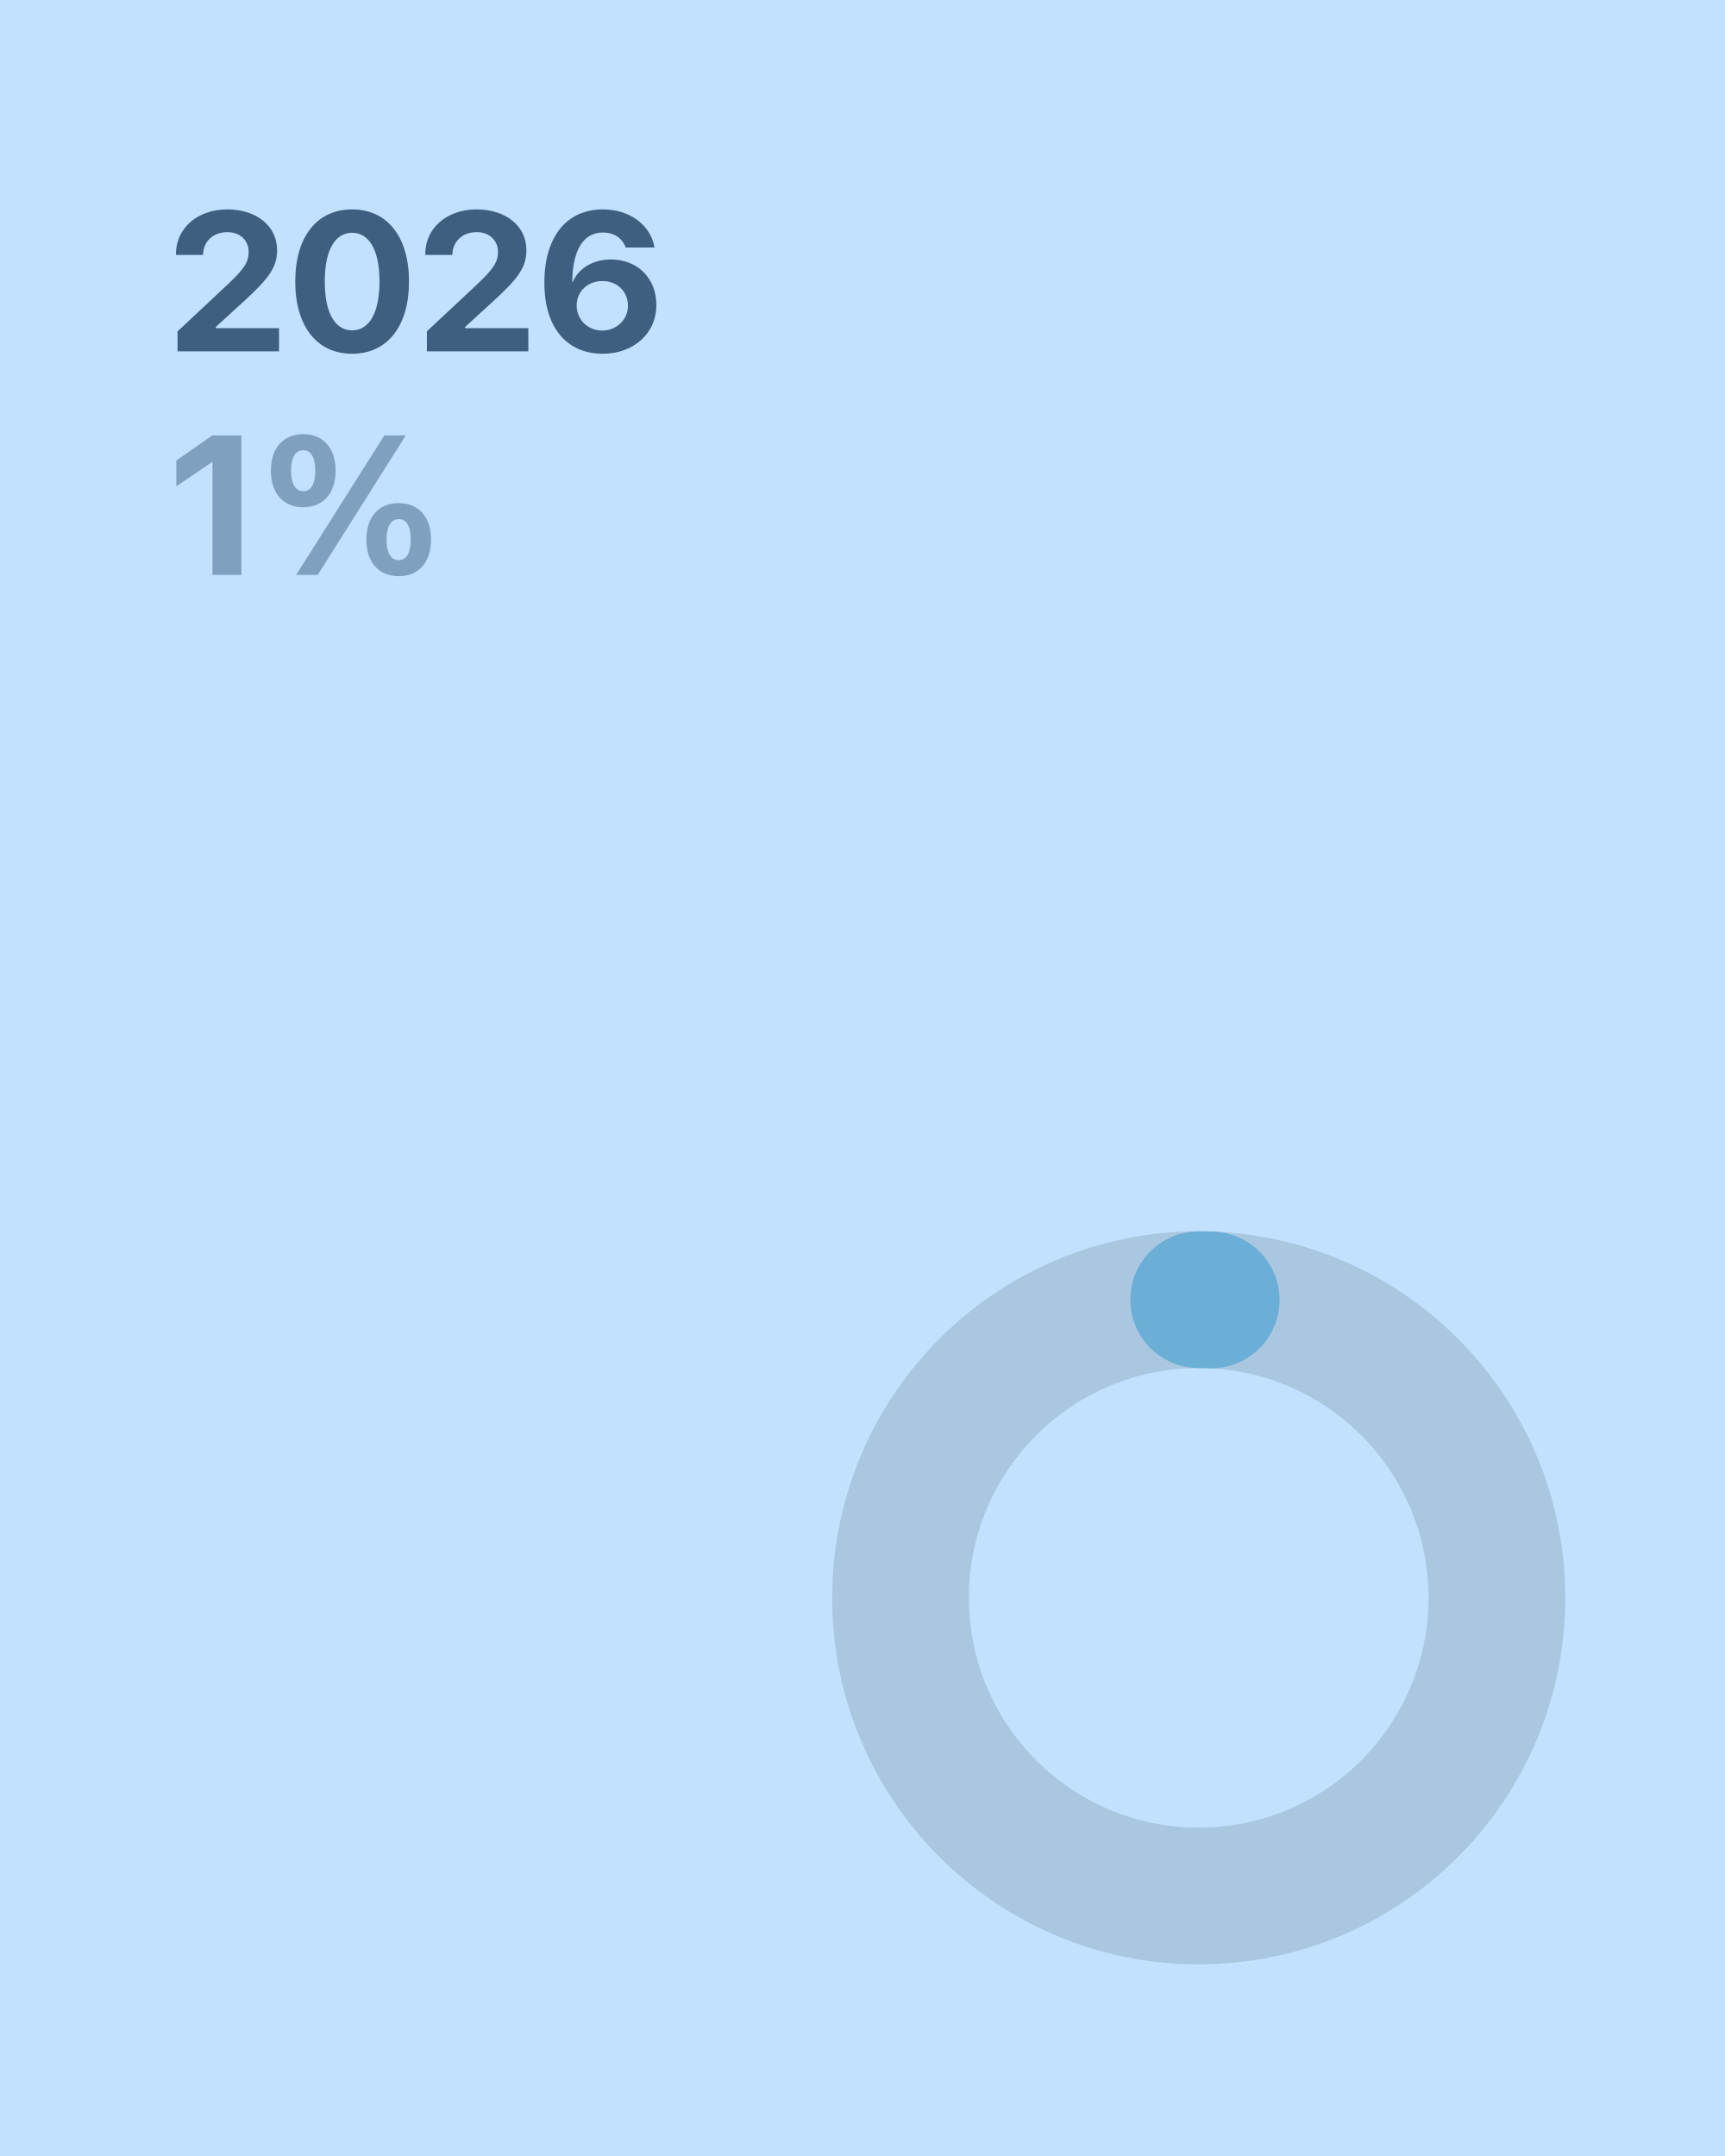
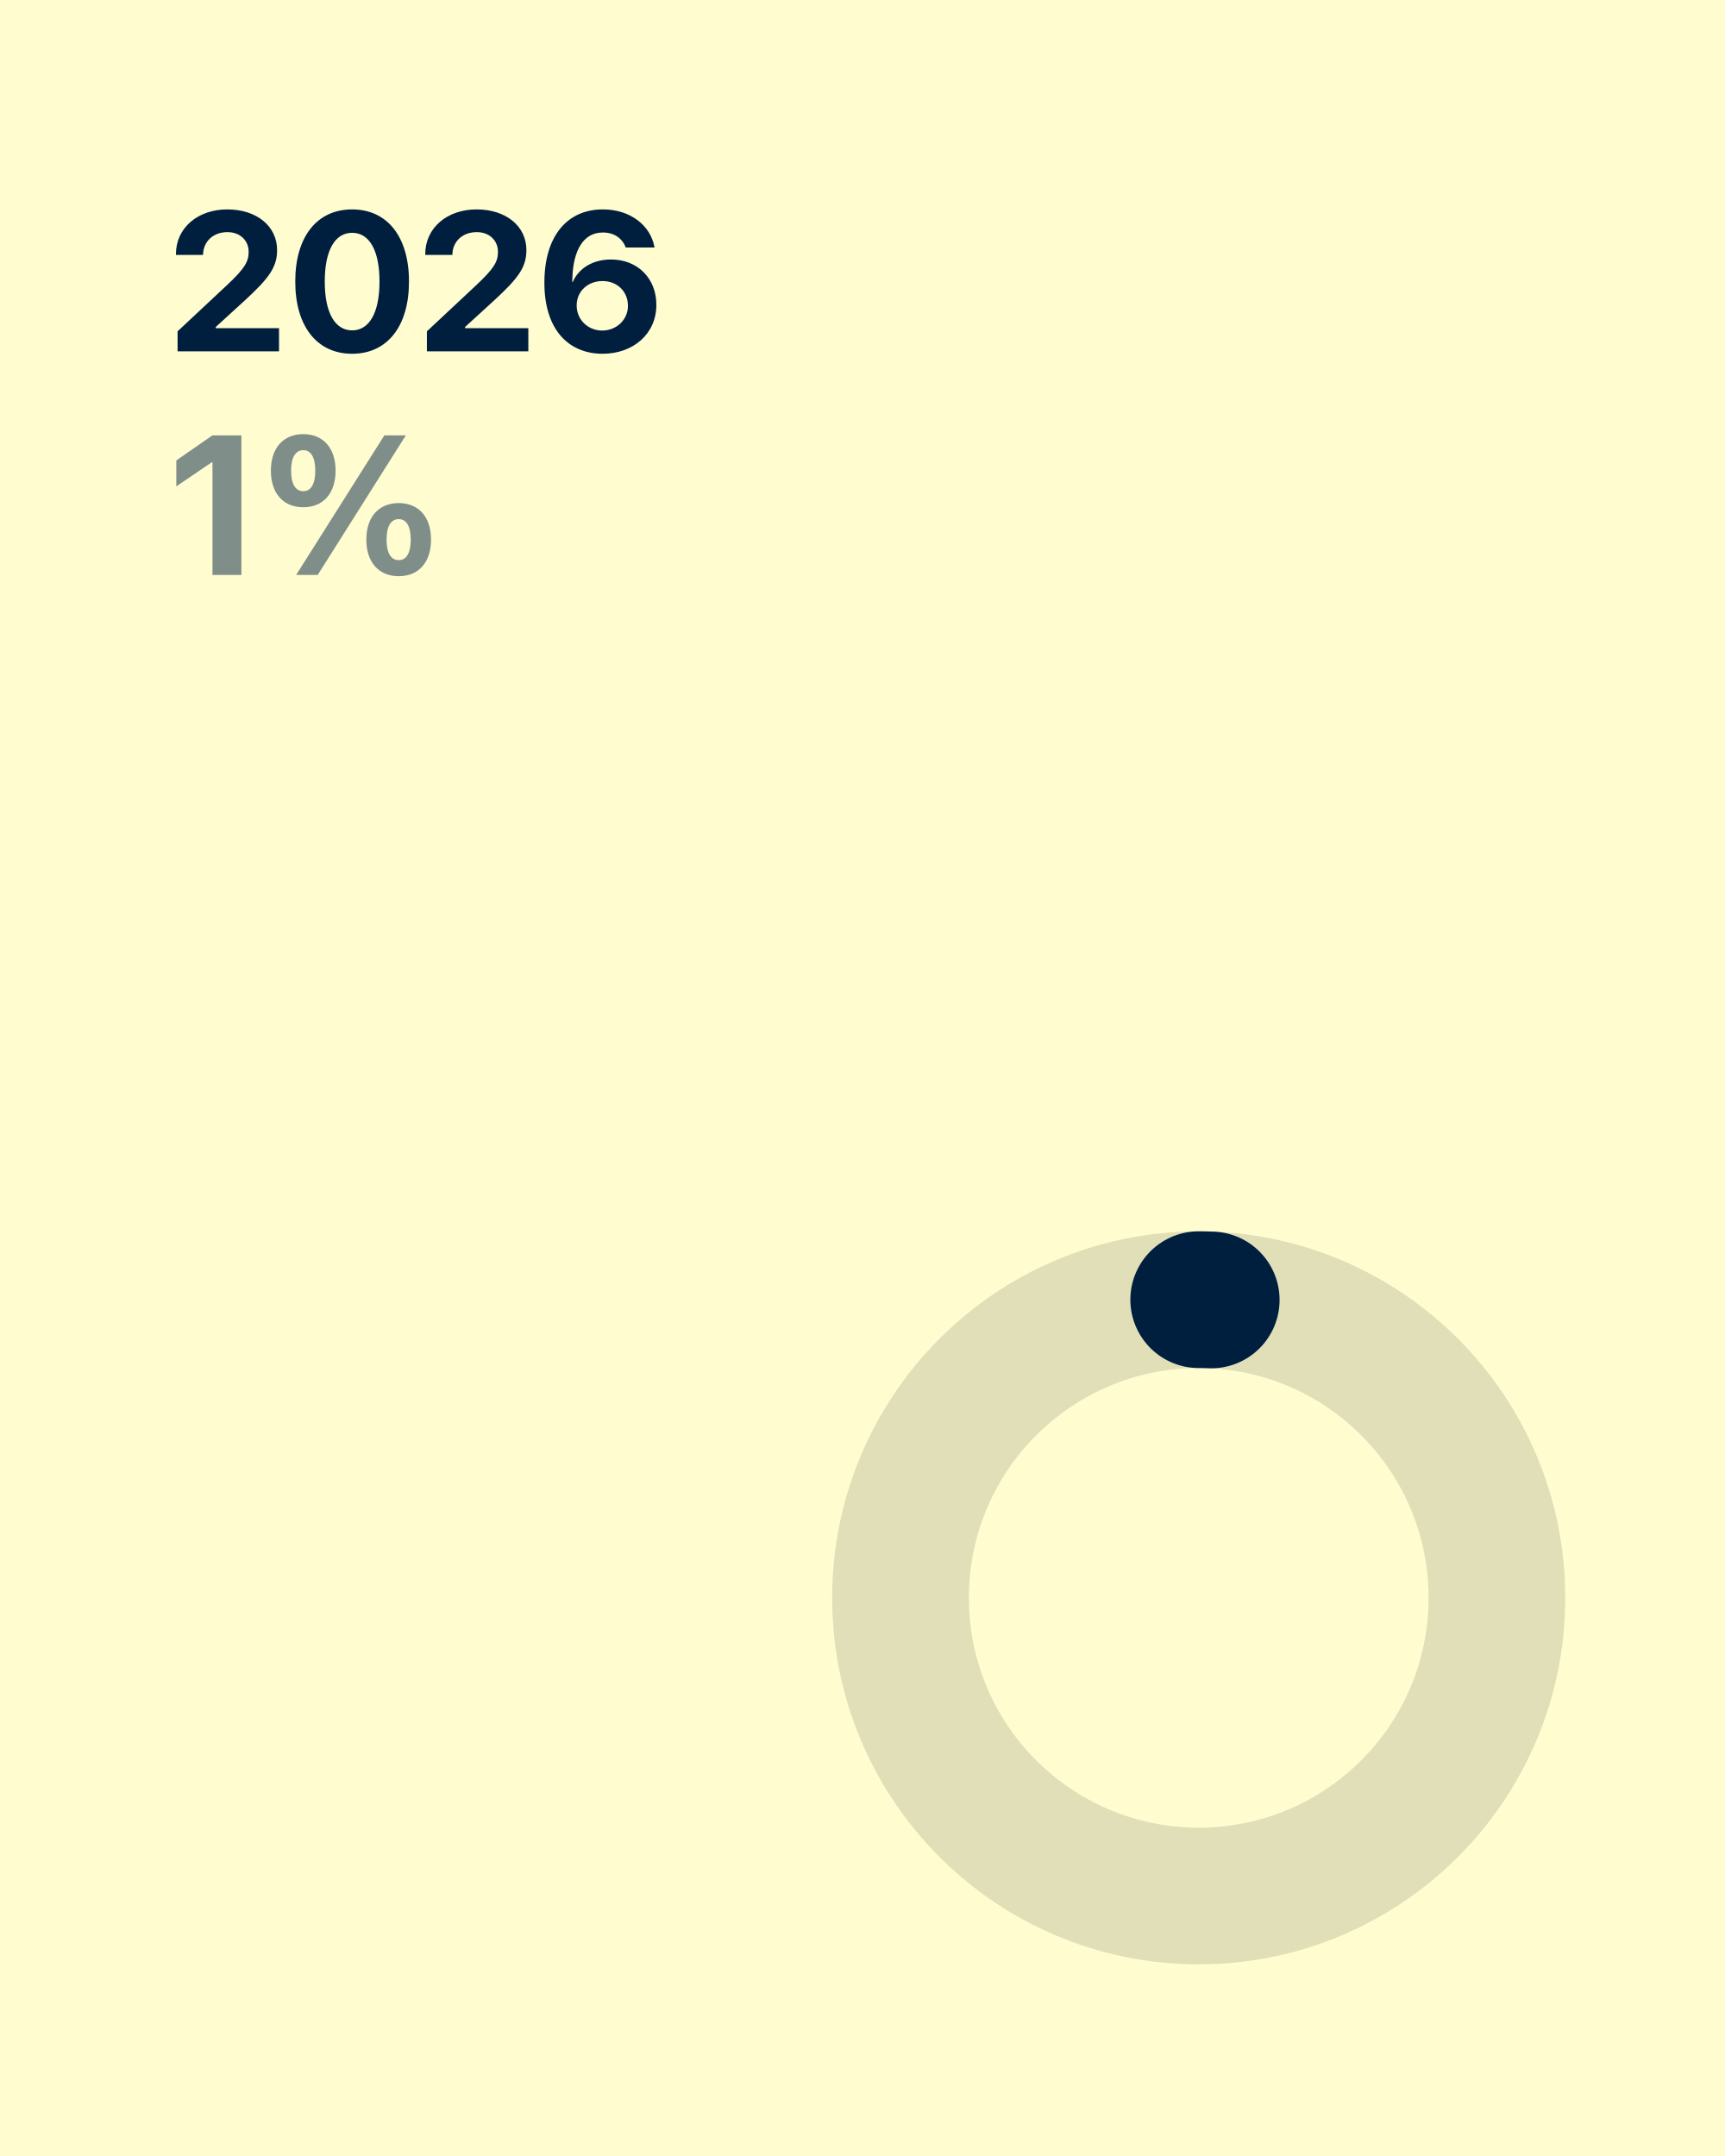
<svg xmlns="http://www.w3.org/2000/svg" viewBox="0 0 1080 1350" width="1080" height="1350">
-   <rect width="1080" height="1350" fill="#C1E1FF" />
+   <rect width="1080" height="1350" fill="#FFFDD0" />
  <circle opacity="0.12" cx="750.5" cy="1000.5" r="186.692" fill="none" stroke="#000000" stroke-width="85.617" />
-   <path d="M750.5 813.808 A186.692 186.692 0 0 1 758.318 813.972" fill="none" stroke="#6BAED6" stroke-width="85.617" stroke-linecap="round" stroke-linejoin="round" />
-   <path d="M111.18 220L174.69 220L174.69 205.47L135.09 205.47L135.09 204.74L153.38 188.03C168.45 174.17 173.48 167.26 173.48 156.67L173.48 156.55C173.48 141.65 160.76 131.12 142.30 131.12C123.83 131.12 110.15 142.68 110.15 159.15L110.15 159.63L127.10 159.63L127.16 159.09C127.40 151.22 133.46 145.35 142.42 145.35C150.17 145.35 155.62 150.43 155.68 157.58L155.68 157.70C155.68 163.75 153.32 168.05 142.05 178.59L111.18 207.47ZM220.46 221.51C242.62 221.51 256.06 204.14 256.06 176.35L256.06 176.22C256.06 148.43 242.62 131.12 220.46 131.12C198.30 131.12 184.86 148.43 184.86 176.22L184.86 176.35C184.86 204.14 198.30 221.51 220.46 221.51ZM220.46 206.86C209.56 206.86 203.33 195.54 203.33 176.35L203.33 176.22C203.33 157.03 209.56 145.77 220.46 145.77C231.36 145.77 237.60 157.03 237.60 176.22L237.60 176.35C237.60 195.54 231.36 206.86 220.46 206.86ZM267.27 220L330.78 220L330.78 205.47L291.18 205.47L291.18 204.74L309.47 188.03C324.54 174.17 329.57 167.26 329.57 156.67L329.57 156.55C329.57 141.65 316.85 131.12 298.39 131.12C279.92 131.12 266.24 142.68 266.24 159.15L266.24 159.63L283.19 159.63L283.25 159.09C283.49 151.22 289.55 145.35 298.51 145.35C306.26 145.35 311.71 150.43 311.77 157.58L311.77 157.70C311.77 163.75 309.41 168.05 298.14 178.59L267.27 207.47ZM377.28 221.51C396.71 221.51 410.94 208.80 410.94 190.94L410.94 190.82C410.94 174.47 399.38 162.48 382.49 162.48C370.68 162.48 362.08 168.41 358.63 176.53L358.27 176.53C358.27 175.62 358.33 174.41 358.39 173.20C359.05 157.76 364.63 145.59 377.40 145.59C384.54 145.59 389.39 149.16 391.57 154.43L391.75 154.97L409.79 154.97L409.67 154.37C407.07 140.87 394.35 131.12 377.46 131.12C354.70 131.12 340.83 148.31 340.83 176.95L340.83 177.07C340.83 206.68 356.21 221.51 377.28 221.51ZM361.05 191.36L361.05 191.24C361.05 182.34 368.08 175.98 377.22 175.98C386.30 175.98 393.14 182.40 393.14 191.48L393.14 191.60C393.14 200.20 385.94 206.98 377.04 206.98C368.08 206.98 361.05 200.14 361.05 191.36Z" fill="#3E5F7F" />
-   <path d="M133.03 360L151.14 360L151.14 272.63L132.97 272.63L110.39 288.31L110.39 304.54L132.67 289.40L133.03 289.40ZM189.89 317.62C202.42 317.62 210.11 308.84 210.11 294.73L210.11 294.67C210.11 280.62 202.42 271.84 189.89 271.84C177.29 271.84 169.60 280.62 169.60 294.67L169.60 294.73C169.60 308.84 177.29 317.62 189.89 317.62ZM198.91 360L254.07 272.63L240.63 272.63L185.41 360ZM189.89 307.57C184.98 307.57 182.26 303.03 182.26 294.73L182.26 294.67C182.26 286.44 184.98 281.89 189.89 281.89C194.73 281.89 197.39 286.44 197.39 294.67L197.39 294.73C197.39 303.03 194.73 307.57 189.89 307.57ZM249.65 360.79C262.18 360.79 269.87 352.01 269.87 337.90L269.87 337.84C269.87 323.79 262.18 315.01 249.65 315.01C237.05 315.01 229.36 323.79 229.36 337.84L229.36 337.90C229.36 352.01 237.05 360.79 249.65 360.79ZM249.65 350.74C244.74 350.74 242.02 346.20 242.02 337.90L242.02 337.84C242.02 329.61 244.74 325.06 249.65 325.06C254.49 325.06 257.15 329.61 257.15 337.84L257.15 337.90C257.15 346.20 254.49 350.74 249.65 350.74Z" fill="#3E5F7F" opacity="0.5" />
+   <path d="M750.5 813.808 A186.692 186.692 0 0 1 758.318 813.972" fill="none" stroke="#001f3f" stroke-width="85.617" stroke-linecap="round" stroke-linejoin="round" />
+   <path d="M111.18 220L174.69 220L174.69 205.47L135.09 205.47L135.09 204.74L153.38 188.03C168.45 174.17 173.48 167.26 173.48 156.67L173.48 156.55C173.48 141.65 160.76 131.12 142.30 131.12C123.83 131.12 110.15 142.68 110.15 159.15L110.15 159.63L127.10 159.63L127.16 159.09C127.40 151.22 133.46 145.35 142.42 145.35C150.17 145.35 155.62 150.43 155.68 157.58L155.68 157.70C155.68 163.75 153.32 168.05 142.05 178.59L111.18 207.47ZM220.46 221.51C242.62 221.51 256.06 204.14 256.06 176.35L256.06 176.22C256.06 148.43 242.62 131.12 220.46 131.12C198.30 131.12 184.86 148.43 184.86 176.22L184.86 176.35C184.86 204.14 198.30 221.51 220.46 221.51ZM220.46 206.86C209.56 206.86 203.33 195.54 203.33 176.35L203.33 176.22C203.33 157.03 209.56 145.77 220.46 145.77C231.36 145.77 237.60 157.03 237.60 176.22L237.60 176.35C237.60 195.54 231.36 206.86 220.46 206.86ZM267.27 220L330.78 220L330.78 205.47L291.18 205.47L291.18 204.74L309.47 188.03C324.54 174.17 329.57 167.26 329.57 156.67L329.57 156.55C329.57 141.65 316.85 131.12 298.39 131.12C279.92 131.12 266.24 142.68 266.24 159.15L266.24 159.63L283.19 159.63L283.25 159.09C283.49 151.22 289.55 145.35 298.51 145.35C306.26 145.35 311.71 150.43 311.77 157.58L311.77 157.70C311.77 163.75 309.41 168.05 298.14 178.59L267.27 207.47ZM377.28 221.51C396.71 221.51 410.94 208.80 410.94 190.94L410.94 190.82C410.94 174.47 399.38 162.48 382.49 162.48C370.68 162.48 362.08 168.41 358.63 176.53L358.27 176.53C358.27 175.62 358.33 174.41 358.39 173.20C359.05 157.76 364.63 145.59 377.40 145.59C384.54 145.59 389.39 149.16 391.57 154.43L391.75 154.97L409.79 154.97L409.67 154.37C407.07 140.87 394.35 131.12 377.46 131.12C354.70 131.12 340.83 148.31 340.83 176.95L340.83 177.07C340.83 206.68 356.21 221.51 377.28 221.51ZM361.05 191.36L361.05 191.24C361.05 182.34 368.08 175.98 377.22 175.98C386.30 175.98 393.14 182.40 393.14 191.48L393.14 191.60C393.14 200.20 385.94 206.98 377.04 206.98C368.08 206.98 361.05 200.14 361.05 191.36Z" fill="#001f3f" />
+   <path d="M133.03 360L151.14 360L151.14 272.63L132.97 272.63L110.39 288.31L110.39 304.54L132.67 289.40L133.03 289.40ZM189.89 317.62C202.42 317.62 210.11 308.84 210.11 294.73L210.11 294.67C210.11 280.62 202.42 271.84 189.89 271.84C177.29 271.84 169.60 280.62 169.60 294.67L169.60 294.73C169.60 308.84 177.29 317.62 189.89 317.62ZM198.91 360L254.07 272.63L240.63 272.63L185.41 360ZM189.89 307.57C184.98 307.57 182.26 303.03 182.26 294.73L182.26 294.67C182.26 286.44 184.98 281.89 189.89 281.89C194.73 281.89 197.39 286.44 197.39 294.67L197.39 294.73C197.39 303.03 194.73 307.57 189.89 307.57ZM249.65 360.79C262.18 360.79 269.87 352.01 269.87 337.90L269.87 337.84C269.87 323.79 262.18 315.01 249.65 315.01C237.05 315.01 229.36 323.79 229.36 337.84L229.36 337.90C229.36 352.01 237.05 360.79 249.65 360.79ZM249.65 350.74C244.74 350.74 242.02 346.20 242.02 337.90L242.02 337.84C242.02 329.61 244.74 325.06 249.65 325.06C254.49 325.06 257.15 329.61 257.15 337.84L257.15 337.90C257.15 346.20 254.49 350.74 249.65 350.74Z" fill="#001f3f" opacity="0.5" />
</svg>
